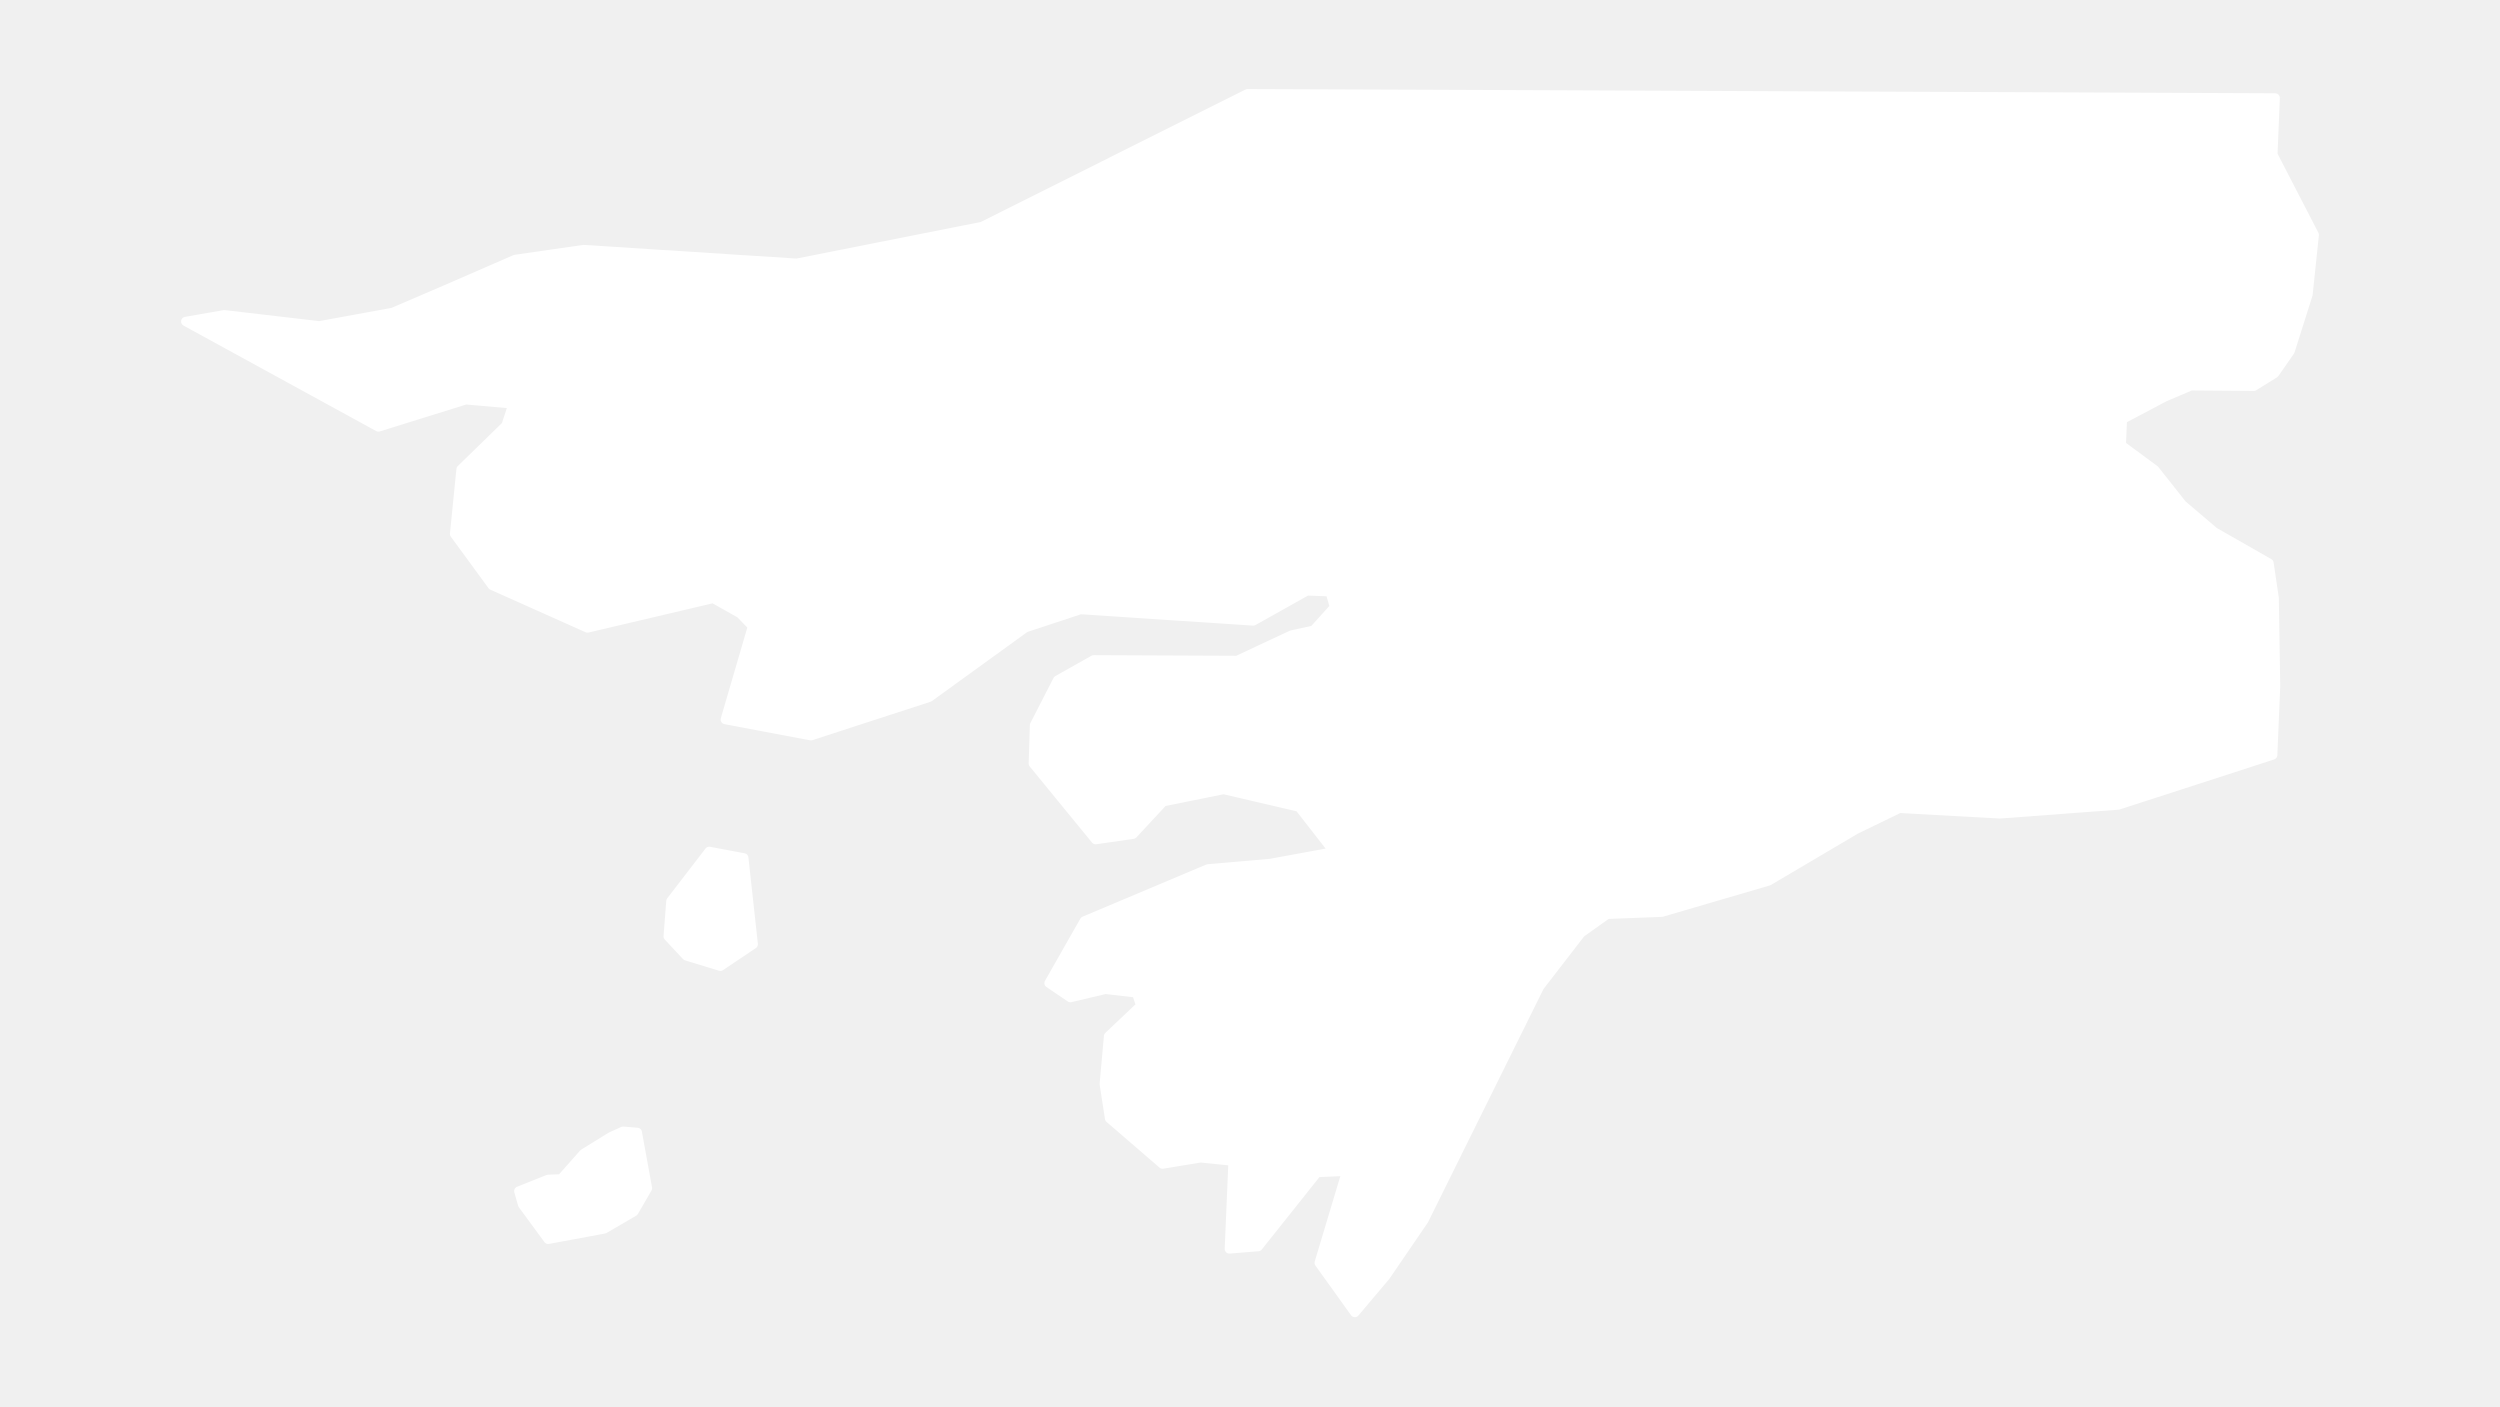
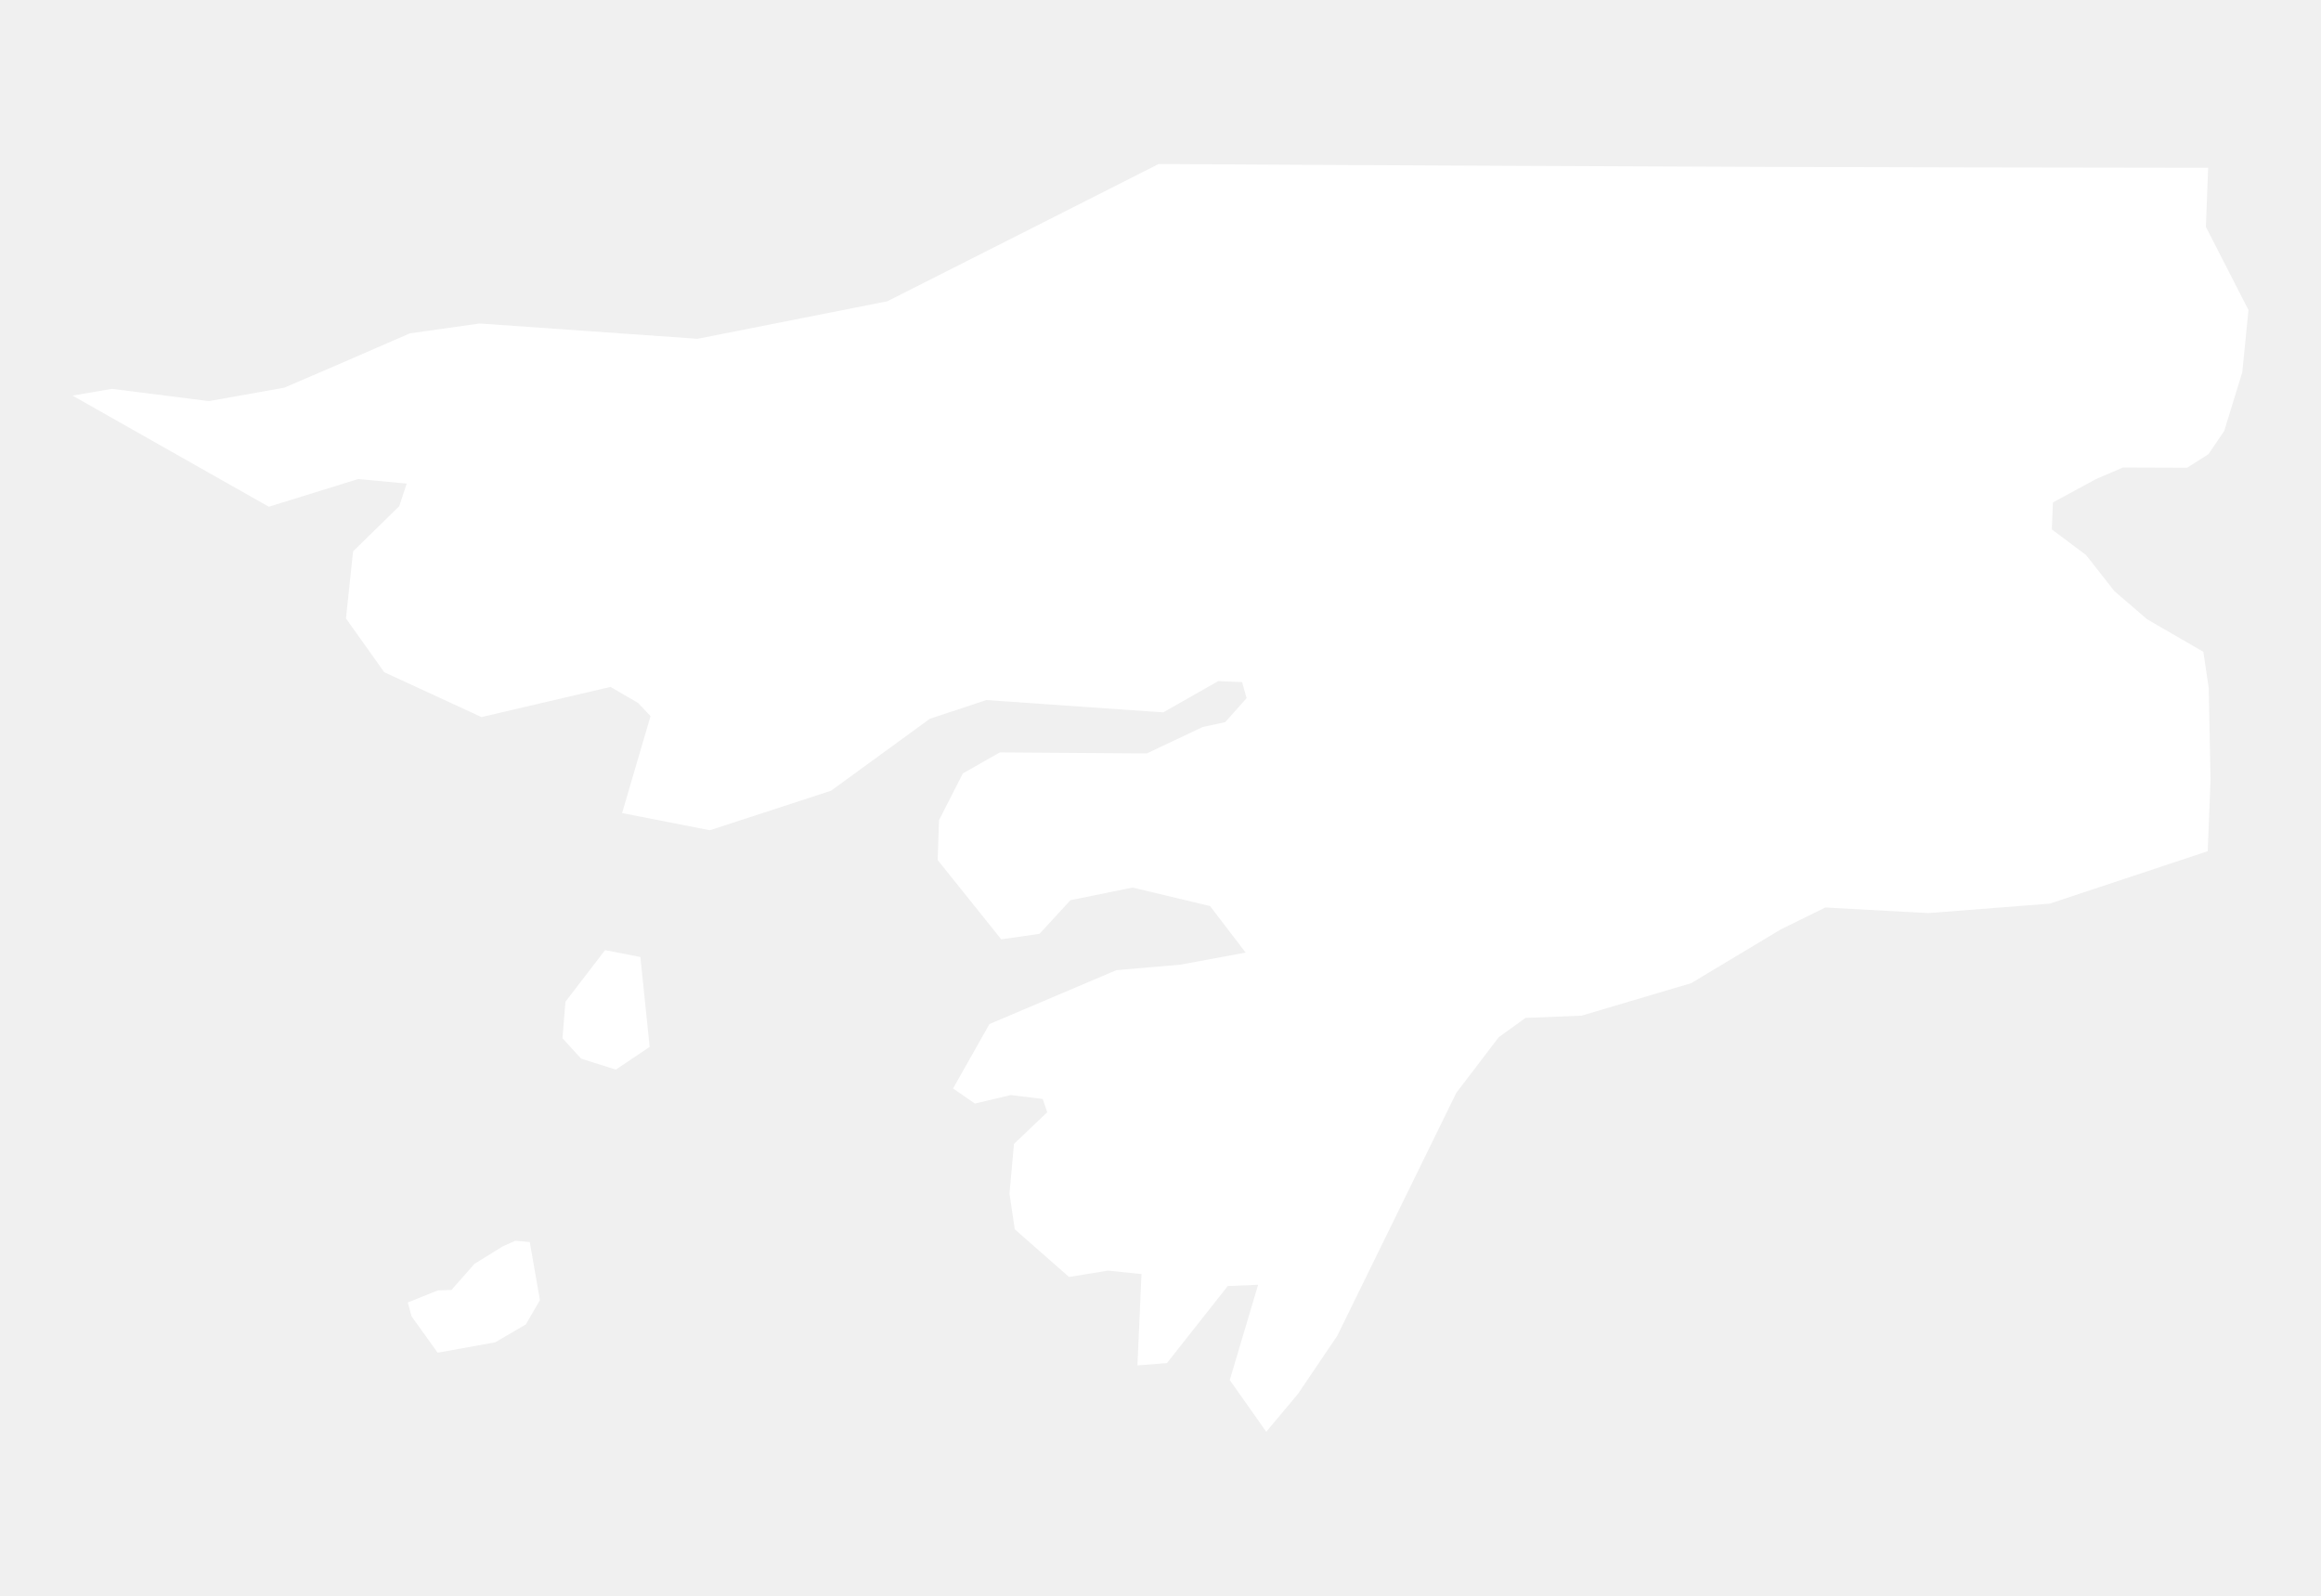
- <svg xmlns="http://www.w3.org/2000/svg" viewBox="0 0 320 180" role="img" aria-label="Country outline" preserveAspectRatio="xMidYMid meet">
-   <g fill="#ffffff" stroke="#ffffff" stroke-width="1.2" fill-rule="evenodd" stroke-linejoin="round">
-     <path d="M 23.78 41.15 L 28.71 40.29 L 40.87 41.71 L 50.28 39.99 L 56.92 37.14 L 65.95 33.21 L 74.68 31.95 L 101.99 33.70 L 125.73 28.99 L 143.39 20.15 L 159.69 12.00 L 180.81 12.08 L 203.44 12.17 L 235.63 12.31 L 261.13 12.41 L 291.22 12.54 L 290.92 19.81 L 296.22 30.06 L 295.42 37.69 L 293.13 44.93 L 291.14 47.79 L 288.48 49.44 L 280.43 49.38 L 277.03 50.83 L 271.66 53.67 L 271.52 56.99 L 275.80 60.15 L 279.32 64.60 L 283.41 68.08 L 290.43 72.09 L 291.09 76.56 L 291.27 87.84 L 290.90 96.64 L 271.14 103.04 L 255.97 104.17 L 243.12 103.46 L 237.55 106.16 L 226.37 112.76 L 212.71 116.76 L 205.70 117.03 L 202.35 119.42 L 197.06 126.27 L 182.26 156.16 L 177.36 163.33 L 173.42 168.00 L 168.86 161.64 L 172.38 149.91 L 168.59 150.08 L 161.04 159.56 L 157.36 159.86 L 157.84 148.62 L 153.66 148.20 L 148.81 149.00 L 142.03 143.15 L 141.35 138.76 L 141.90 132.64 L 146.03 128.73 L 145.47 127.09 L 141.48 126.63 L 137.01 127.69 L 134.28 125.84 L 138.80 117.89 L 154.62 111.22 L 162.59 110.53 L 170.76 109.03 L 166.30 103.31 L 156.62 101.05 L 148.88 102.62 L 145.02 106.78 L 140.24 107.47 L 132.27 97.73 L 132.42 92.83 L 135.38 87.06 L 140.00 84.46 L 158.37 84.54 L 165.34 81.28 L 168.16 80.67 L 170.82 77.72 L 170.25 75.74 L 167.28 75.63 L 160.41 79.48 L 138.29 78.02 L 131.23 80.35 L 118.93 89.25 L 103.80 94.17 L 92.84 92.10 L 96.33 80.16 L 94.76 78.54 L 91.30 76.59 L 75.20 80.38 L 63.01 74.93 L 58.19 68.34 L 59.02 60.08 L 64.77 54.48 L 65.68 51.70 L 59.61 51.17 L 48.44 54.65 L 23.78 41.15 Z M 77.34 157.30 L 70.17 158.63 L 66.90 154.18 L 66.41 152.46 L 70.16 150.96 L 71.84 150.90 L 74.70 147.67 L 78.21 145.50 L 79.76 144.80 L 81.57 144.95 L 82.87 152.09 L 81.13 155.09 L 77.34 157.30 Z M 96.41 120.86 L 92.21 123.68 L 87.86 122.35 L 85.53 119.85 L 85.88 115.35 L 90.78 108.98 L 95.20 109.81 L 96.41 120.86 Z" />
-   </g>
+ <svg xmlns="http://www.w3.org/2000/svg" viewBox="0 0 320 220" preserveAspectRatio="xMidYMid meet" aria-hidden="true">
+   <path fill="#ffffff" fill-rule="evenodd" stroke="none" d="M10.00,54.54L15.43,53.61L28.81,55.30L39.19,53.45L46.52,50.30L56.50,45.96L66.11,44.60L96.17,46.71L122.33,41.54L141.79,31.70L159.75,22.61L182.98,22.74L207.87,22.86L243.28,23.01L271.34,23.08L304.44,23.13L304.13,31.28L310.00,42.74L309.15,51.30L306.66,59.41L304.48,62.62L301.55,64.48L292.69,64.45L288.94,66.07L283.04,69.27L282.89,72.99L287.61,76.52L291.51,81.49L296.03,85.38L303.78,89.86L304.52,94.86L304.77,107.49L304.38,117.35L282.59,124.58L265.85,125.88L251.66,125.11L245.50,128.14L233.17,135.54L218.07,140.02L210.33,140.33L206.63,143.00L200.78,150.67L184.38,184.14L178.96,192.16L174.58,197.39L169.55,190.26L173.46,177.12L169.27,177.30L160.89,187.92L156.82,188.24L157.38,175.65L152.75,175.17L147.39,176.05L139.91,169.48L139.18,164.56L139.80,157.70L144.38,153.34L143.76,151.51L139.35,150.97L134.41,152.14L131.40,150.06L136.42,141.18L153.92,133.75L162.71,133.00L171.74,131.33L166.83,124.91L156.14,122.36L147.59,124.10L143.32,128.74L138.04,129.50L129.28,118.57L129.46,113.08L132.75,106.63L137.85,103.73L158.12,103.87L165.82,100.23L168.92,99.56L171.87,96.25L171.25,94.04L167.96,93.90L160.38,98.21L135.98,96.51L128.19,99.10L114.58,109.01L97.87,114.46L85.77,112.09L89.69,98.73L87.97,96.91L84.17,94.70L66.38,98.86L52.97,92.67L47.70,85.26L48.68,76.01L55.05,69.78L56.07,66.67L49.38,66.04L37.06,69.86L10.00,54.54Z M68.29,185.05L60.34,186.49L56.75,181.49L56.22,179.56L60.38,177.90L62.24,177.84L65.42,174.24L69.32,171.83L71.04,171.06L73.04,171.23L74.44,179.24L72.50,182.59L68.29,185.05Z M89.57,144.33L84.91,147.46L80.12,145.95L77.55,143.14L77.96,138.10L83.42,130.99L88.29,131.94L89.57,144.33Z" />
</svg>
